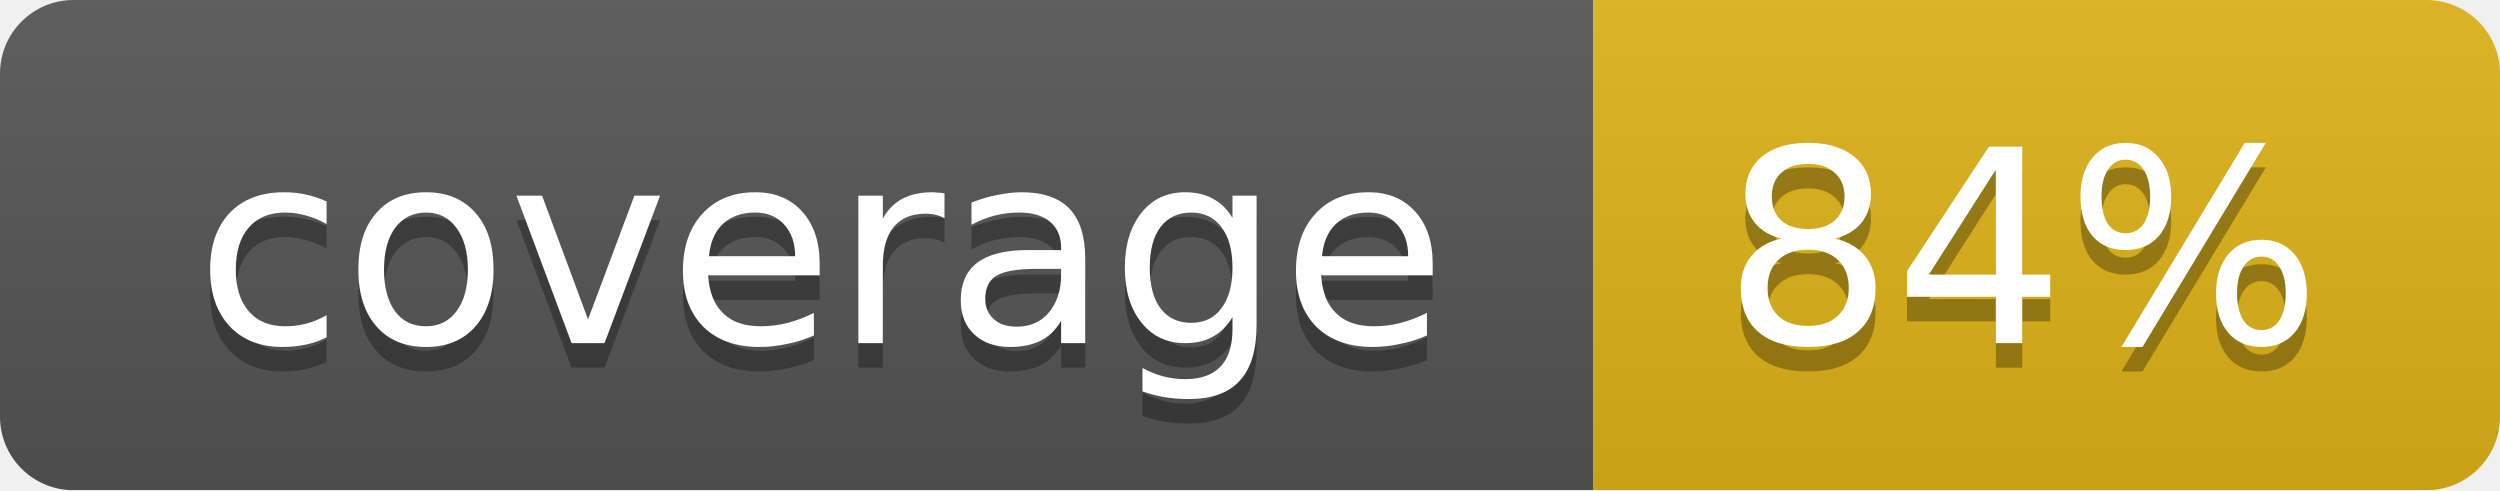
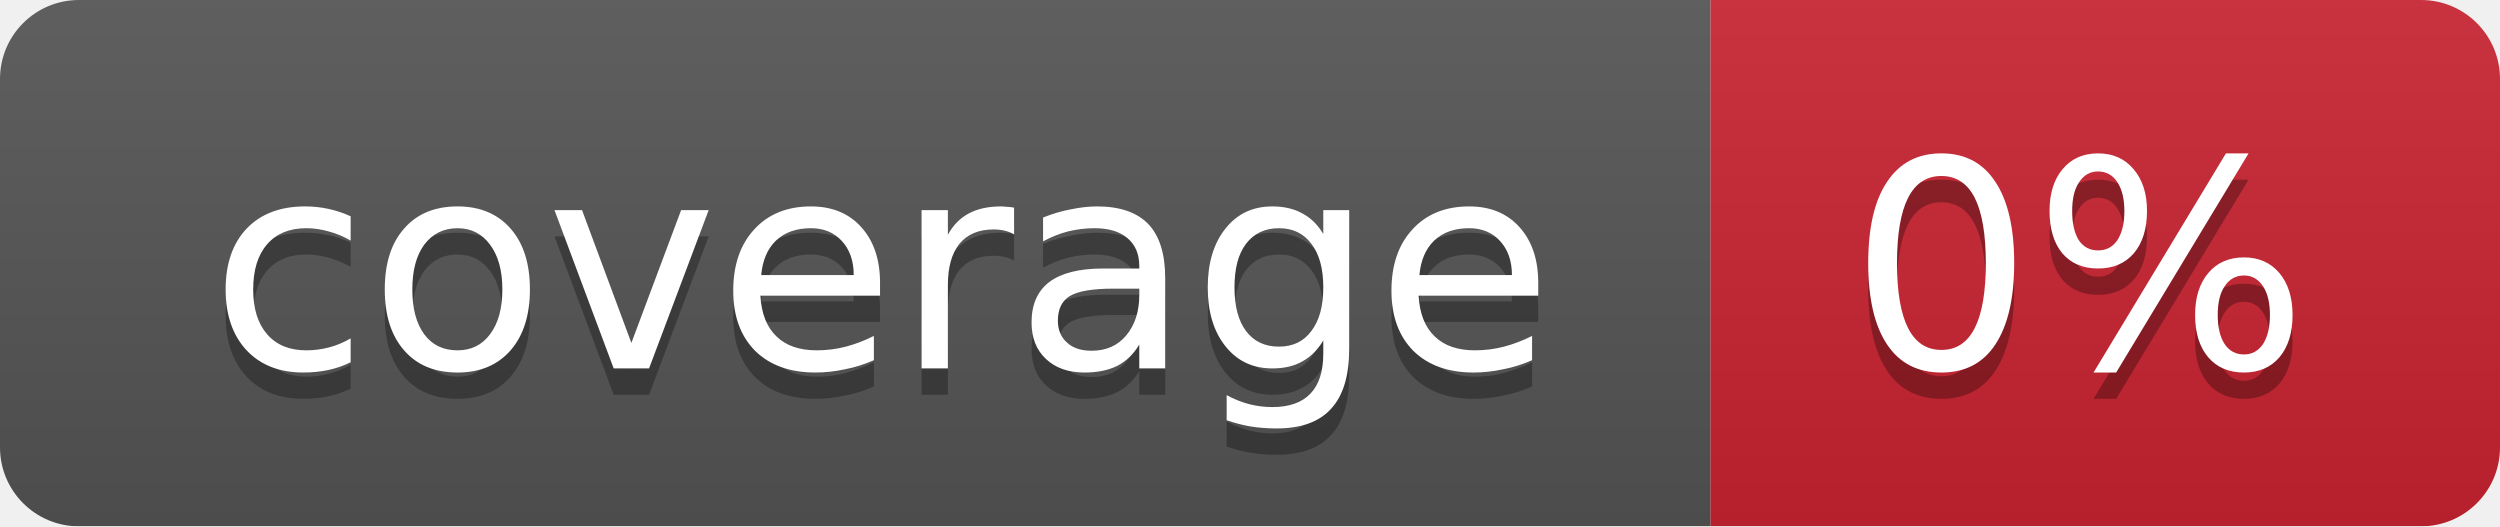
- <svg xmlns="http://www.w3.org/2000/svg" width="102" height="20">
+ <svg xmlns="http://www.w3.org/2000/svg" width="95" height="20">
  <linearGradient id="smooth" x2="0" y2="100%">
    <stop offset="0" stop-color="#bbb" stop-opacity=".1" />
    <stop offset="1" stop-opacity=".1" />
  </linearGradient>
  <mask id="round">
-     <rect width="102" height="20" rx="3" fill="#fff" />
+     <rect width="95" height="20" rx="3" fill="#fff" />
  </mask>
  <g mask="url(#round)">
    <rect width="65" height="20" fill="#555" />
-     <rect x="65" width="37" height="20" fill="#dfb317" />
-     <rect width="102" height="20" fill="url(#smooth)" />
+     <rect x="65" width="30" height="20" fill="#cb2431" />
+     <rect width="95" height="20" fill="url(#smooth)" />
  </g>
  <g fill="#fff" text-anchor="middle" font-family="DejaVu Sans,Verdana,Geneva,sans-serif" font-size="11">
    <text x="33.5" y="15" fill="#010101" fill-opacity=".3">coverage</text>
    <text x="33.5" y="14">coverage</text>
-     <text x="82.5" y="15" fill="#010101" fill-opacity=".3">84%</text>
-     <text x="82.5" y="14">84%</text>
+     <text x="79" y="15" fill="#010101" fill-opacity=".3">0%</text>
+     <text x="79" y="14">0%</text>
  </g>
</svg>
